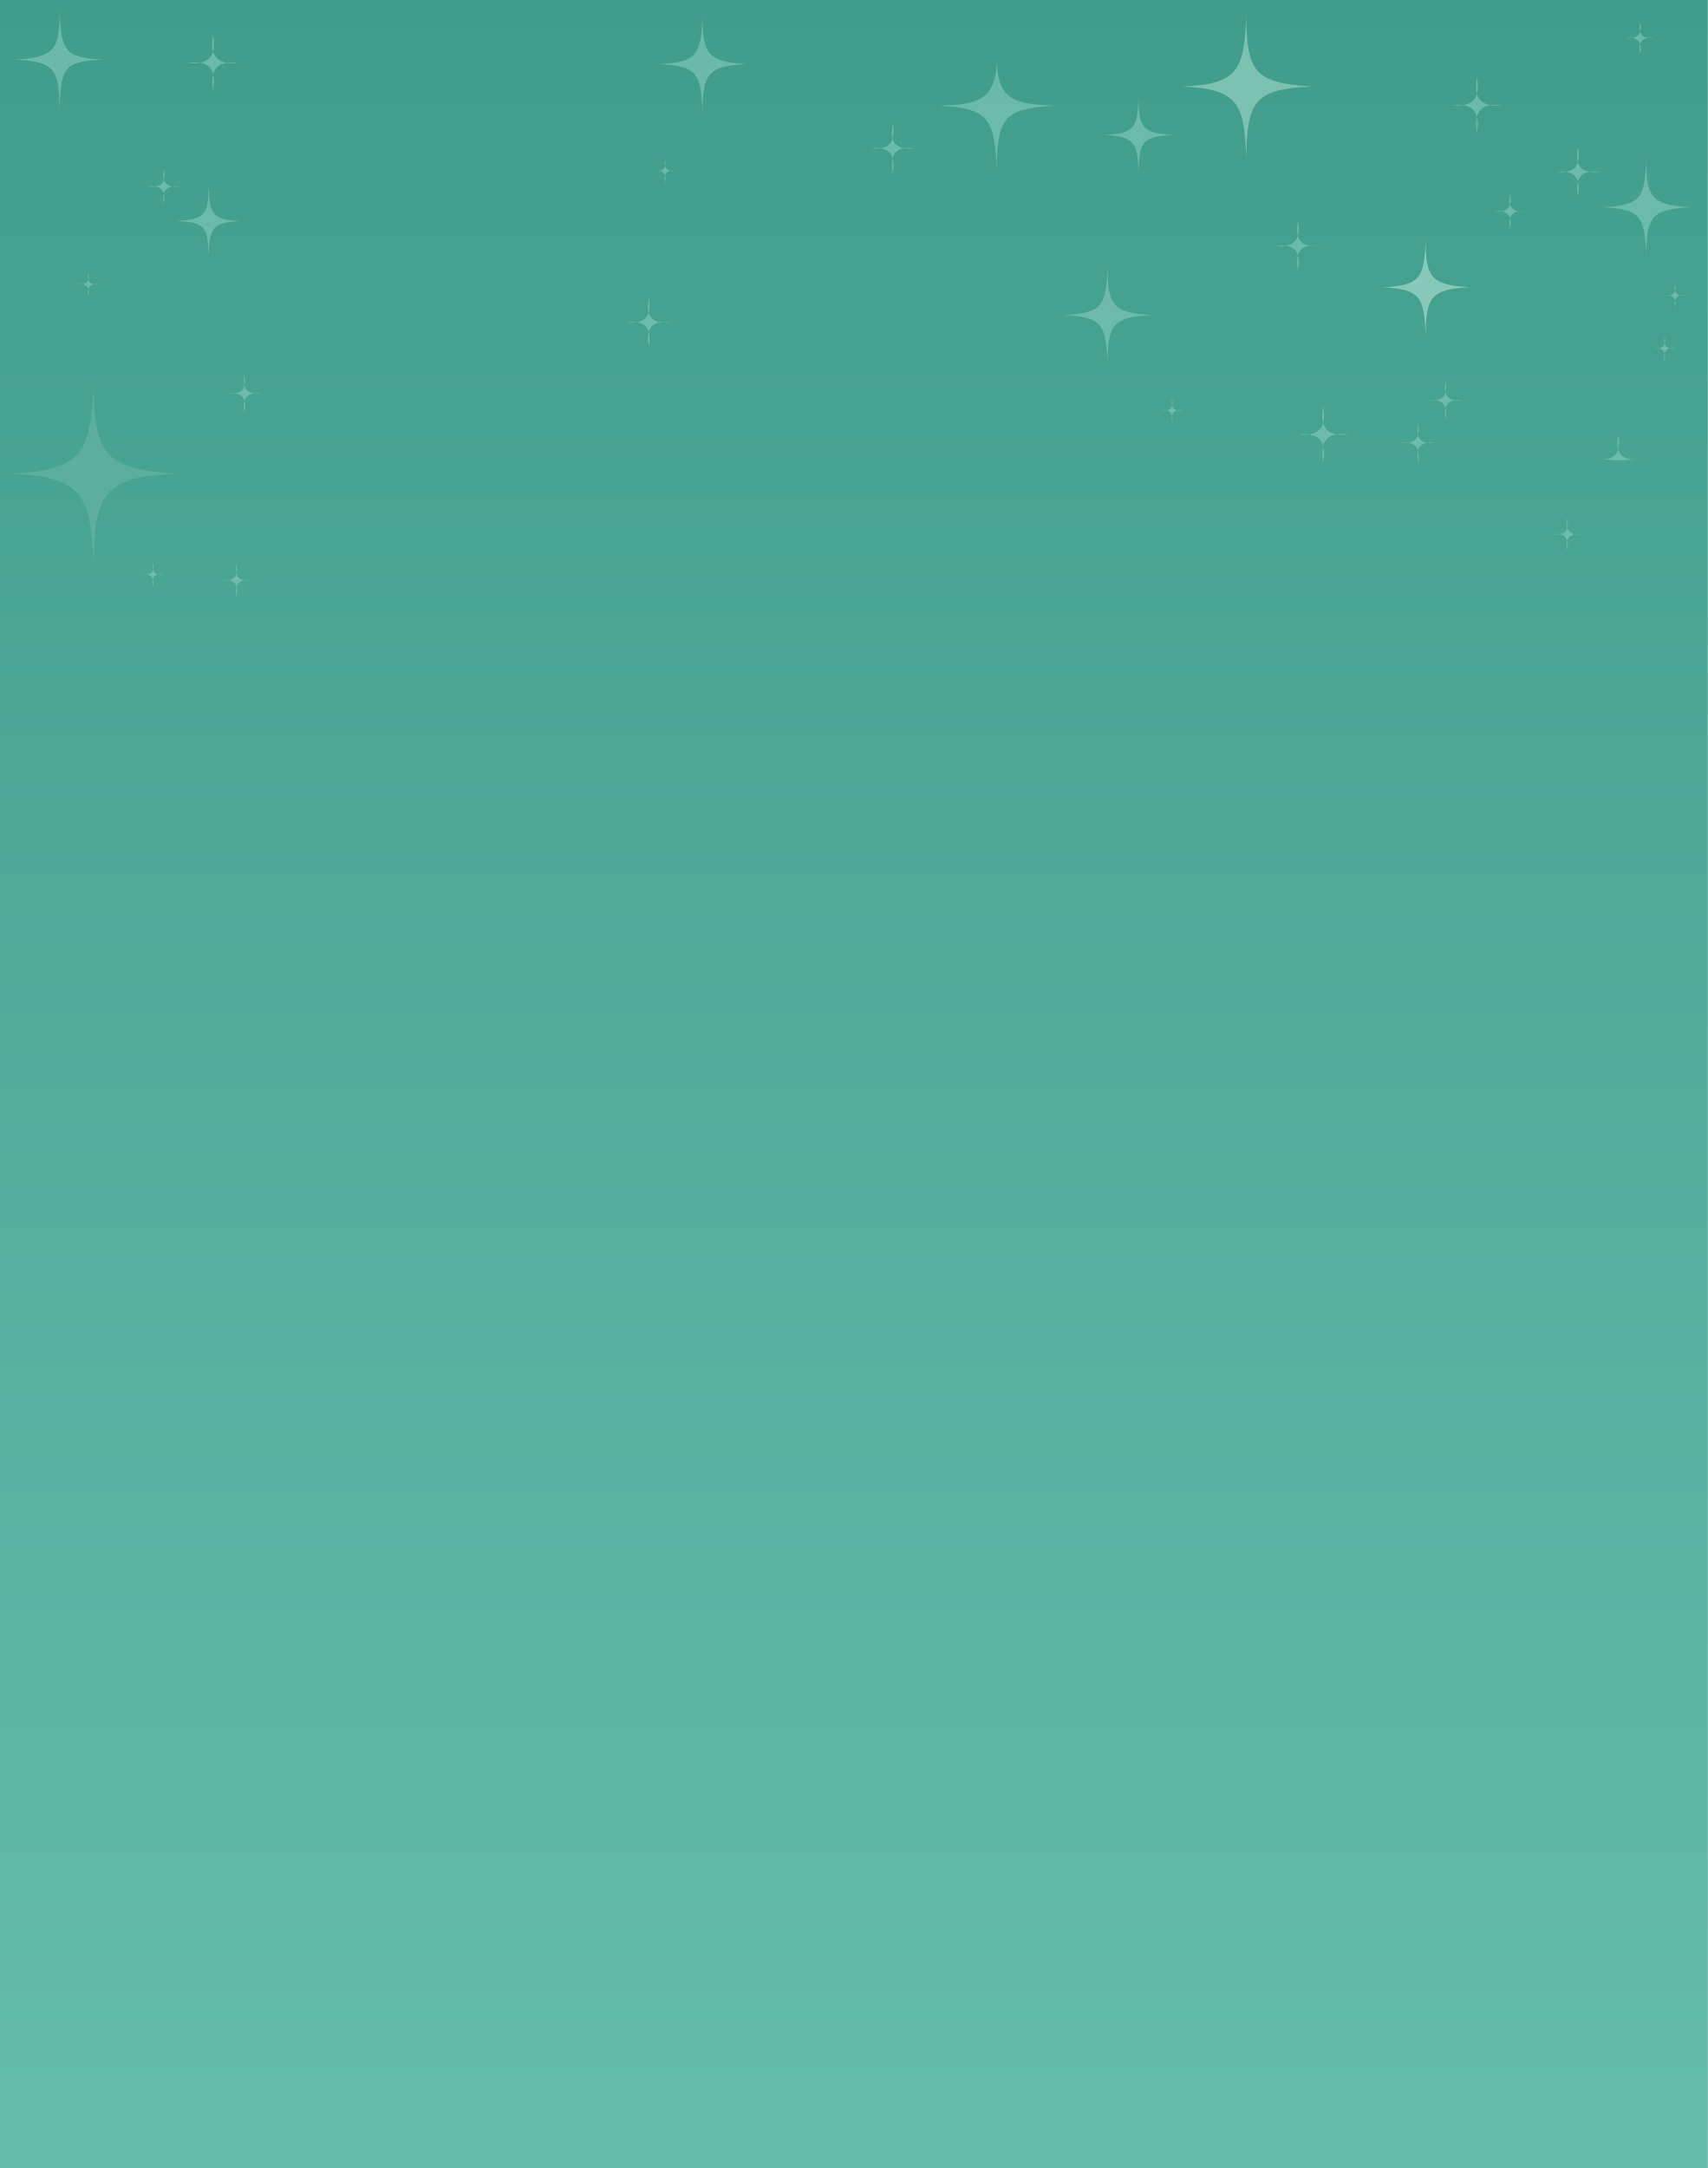
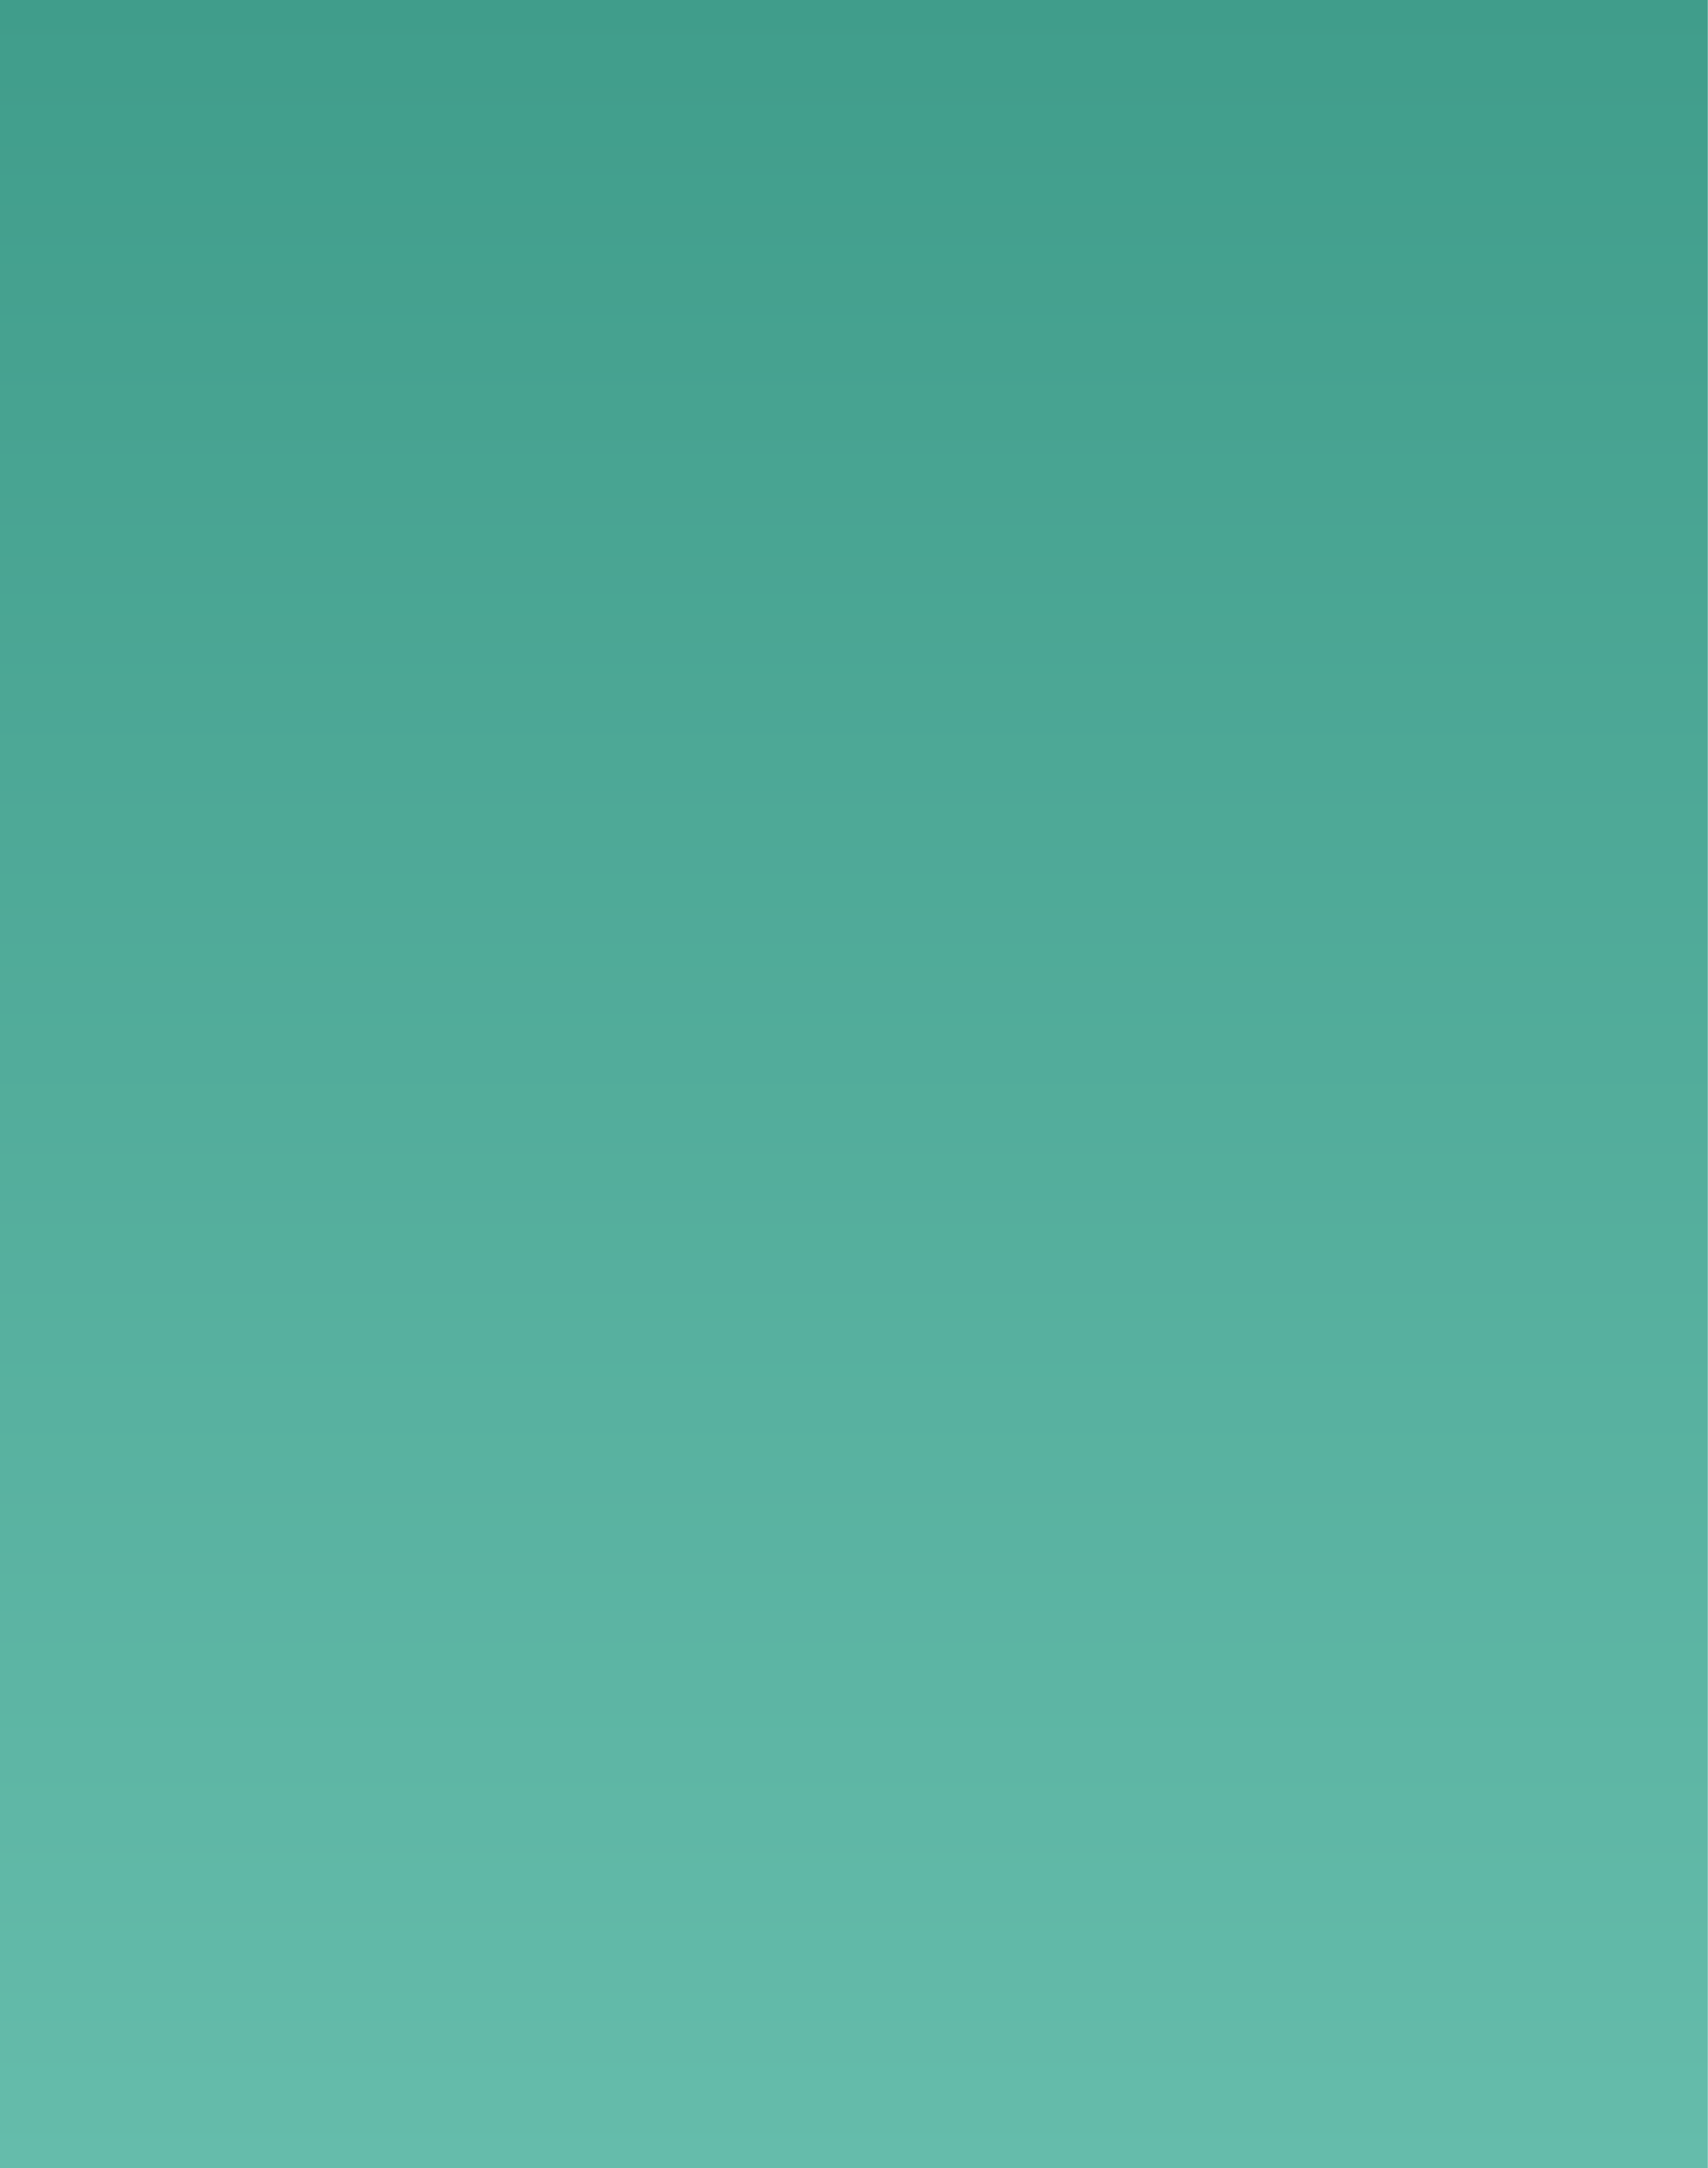
<svg xmlns="http://www.w3.org/2000/svg" version="1.1" x="0px" y="0px" viewBox="0 13.5 768 975" enable-background="new 0 13.5 768 975" xml:space="preserve">
  <refs>
    <style>
- 	#star path {
- 	-webkit-animation: fadein 4s 5s 3;
- 	-moz-animation: fadein 4s 5s 3;
+ 	#background {
+ 	-webkit-animation: fadein 1s;
+ 	-moz-animation: fadein 1s;
	}
- 
- 	#stars {
- 	-webkit-animation: fadein 2s;
- 	-moz-animation: fadein 2s;
+ 	
+ 	#stars path, #stars {
+ 	opacity: 0;
+ 	-webkit-animation: fadein 4s 2s forwards;
+ 	-moz-animation: fadein 4s 2s forwards;
	}
		
- 	@-moz-keyframes fadein {0% { opacity: 0;}100% { opacity: 1}}	
- 	
+ 	@-moz-keyframes fadein {0% { opacity: 0;}100% { opacity: 1}}		
	@-webkit-keyframes fadein {0% { opacity: 0;}100% { opacity: 1}}	
	}
	
</style>
  </refs>
  <g id="background">
    <linearGradient id="SVGID_1_" gradientUnits="userSpaceOnUse" x1="384" y1="988.5" x2="384" y2="13.501">
      <stop offset="0" style="stop-color:#65BCAB" />
      <stop offset="1" style="stop-color:#409D8B" />
    </linearGradient>
    <rect x="-0.222" y="13.5" fill="url(#SVGID_1_)" width="768.443" height="975" />
  </g>
  <g id="stars">
    <g id="Layer_1_4_" opacity="0.6">
      <g id="Layer_1_5_">
        <g id="Layer_5_1_">
          <g>
            <path fill="#87CCBE" d="M748.8,164.7c0.793,4.218-0.874,6.051-5,5.5c4.093-0.485,5.76,1.348,5,5.5       c-0.842-4.269,0.824-6.102,5-5.5C749.607,170.736,747.94,168.903,748.8,164.7C748.6,169.9,748.8,169.9,748.8,164.7z" />
            <path fill="#87CCBE" d="M753.5,140.9c0.793,4.218-0.873,6.052-5,5.5c4.093-0.485,5.759,1.349,5,5.5       c-0.843-4.269,0.824-6.102,5-5.5C754.308,146.936,752.641,145.103,753.5,140.9C753.3,146.1,753.5,146.1,753.5,140.9z" />
            <path fill="#87CCBE" d="M709.8,101.7c-1.618-8.353,1.683-11.987,9.9-10.9c-8.285,1.023-11.585-2.61-9.9-10.9       c1.487,8.235-1.812,11.869-9.897,10.9C708.005,89.798,711.304,93.432,709.8,101.7C709.902,91.2,709.5,91.5,709.8,101.7z" />
            <path fill="#87CCBE" d="M728,209.1c1.421,8.201-1.879,11.834-9.9,10.9c15.44,0.634,4.301,0.849,19.806,0       C729.618,221.024,726.316,217.391,728,209.1C727.5,219.3,728,219.3,728,209.1z" />
            <path opacity="0.3" fill="#BAE2D8" d="M42.1,267.5c0.493-32.547,4.644-39.436,37.3-41c-32.428-2.055-37.215-8.525-37.3-40.9       c-1.237,31.504-5.039,39.617-37.3,40.9C37.037,227.786,40.865,236.041,42.1,267.5C42.7,227.9,40.6,229.3,42.1,267.5z" />
            <path fill="#87CCBE" d="M582.5,240.5C582.5,240.5,582.5,245.867,582.5,240.5C582.5,240.5,582.5,241.1,582.5,240.5z" />
            <path fill="#87CCBE" d="M744.3,30.569c-5.453,0.62-7.619-1.813-6.5-7.3c1.005,5.451-1.161,7.885-6.5,7.3       c5.388-0.635,7.555,1.798,6.5,7.3C736.662,32.249,738.828,29.816,744.3,30.569C738,30.168,738.1,30.769,744.3,30.569z" />
            <path fill="#87CCBE" d="M498.2,133.3c-0.688,17.616-2.108,21.143-20,21.9c17.802,0.663,19.227,4.356,20,21.8       c0.166-17.571,2.279-20.961,19.8-21.8C500.497,154.112,498.2,150.755,498.2,133.3C497.399,153.8,498.2,153.7,498.2,133.3z" />
            <path fill="#B3E2D6" d="M641.3,120.9c-0.686,17.391-2.042,21.135-19.8,21.8c17.724,0.667,19.116,4.561,19.8,21.9       c0.166-17.624,2.26-20.967,19.8-21.9C643.62,141.613,641.3,138.371,641.3,120.9C640.5,141.2,641.3,141.3,641.3,120.9z" />
            <path fill="#87CCBE" d="M740.5,84.9c-0.686,17.391-2.042,21.135-19.8,21.8c17.724,0.667,19.116,4.561,19.8,21.9       c0.166-17.624,2.26-20.967,19.8-21.9C742.847,105.615,740.5,102.321,740.5,84.9C739.7,105.2,740.5,105.2,740.5,84.9z" />
            <path fill="#A4D8CB" d="M560.6,84.5c0.412-25.552,3.622-30.808,29.2-32.1c-25.409-1.61-29.03-6.542-29.2-31.9       c-0.908,24.621-3.757,30.979-29,31.9C556.836,53.417,559.694,59.877,560.6,84.5C561.1,53.5,559.5,54.6,560.6,84.5z" />
            <path fill="#87CCBE" d="M474.3,61.1c-16.298-1.032-25.288-1.451-25.899-19.6c-0.72,17.713-9.735,18.992-26,19.6       c22.705,0.931,25.066,6.399,25.897,28.6C448.715,66.768,451.36,62.219,474.3,61.1C452.2,59.7,449.7,62.3,474.3,61.1z" />
            <path fill="#87CCBE" d="M637.899,204.2c1.091,6.367-1.476,9.2-7.699,8.5c6.224-0.701,8.79,2.133,7.699,8.5       c-1.271-6.469,1.264-9.303,7.601-8.5C639.132,213.421,636.598,210.588,637.899,204.2C637.5,212.1,637.899,212.1,637.899,204.2z       " />
            <path fill="#87CCBE" d="M650.3,185c1.091,6.368-1.476,9.201-7.7,8.5c6.225-0.701,8.791,2.132,7.7,8.5       c-1.269-6.469,1.266-9.303,7.603-8.5C651.533,194.222,648.999,191.389,650.3,185C649.902,192.9,650.3,192.9,650.3,185z" />
            <path fill="#87CCBE" d="M593.8,124c-8.284,1.022-11.583-2.611-9.897-10.9c1.453,8.218-1.847,11.851-9.899,10.9       c8.086-0.969,11.386,2.665,9.899,10.9C582.232,126.496,585.531,122.863,593.8,124C584.1,123.4,584.3,124.5,593.8,124z" />
            <path fill="#87CCBE" d="M686.399,108.5c-5.957,0.754-8.324-1.845-7.103-7.8c1.059,5.918-1.308,8.518-7.1,7.8       c5.805-0.701,8.171,1.899,7.1,7.8C678.143,110.331,680.511,107.73,686.399,108.5C679.399,108.1,679.6,108.9,686.399,108.5z" />
            <path fill="#87CCBE" d="M527.3,192.7c0.744,4.135-0.922,5.935-5,5.4c4.014-0.5,5.68,1.299,5,5.4       c-0.811-4.218,0.856-6.019,5-5.4C528.139,198.653,526.472,196.853,527.3,192.7C527.1,197.8,527.3,197.8,527.3,192.7z" />
            <path fill="#87CCBE" d="M512.2,91.5c0.171-14.307,1.495-16.633,15.699-17.3c-14.219-0.923-15.699-3.075-15.699-17.3       c-0.519,13.83-1.591,16.732-15.7,17.3C510.501,74.771,511.687,77.729,512.2,91.5C512.399,74.8,511.6,75.4,512.2,91.5z" />
            <path fill="#87CCBE" d="M595.251,221.4c-1.834-9.621,1.966-13.787,11.4-12.5c-9.433,1.14-13.232-3.027-11.4-12.5       c1.7,9.387-2.066,13.553-11.3,12.5C593.2,207.814,596.967,211.98,595.251,221.4C595.451,209.3,594.851,209.8,595.251,221.4z" />
            <path fill="#87CCBE" d="M664.399,73.3c-1.836-9.62,1.963-13.787,11.397-12.5c-9.433,1.14-13.232-3.027-11.397-12.5       c1.698,9.387-2.069,13.554-11.303,12.5C662.348,59.713,666.115,63.879,664.399,73.3C664.597,61.2,664,61.7,664.399,73.3z" />
            <path fill="#87CCBE" d="M401.6,91.1c-1.617-8.353,1.683-11.986,9.9-10.9c-8.285,1.022-11.585-2.611-9.9-10.9       c1.486,8.236-1.813,11.869-9.899,10.9C399.771,79.215,403.071,82.848,401.6,91.1C401.703,80.6,401.2,80.9,401.6,91.1z" />
            <path fill="#87CCBE" d="M298.2,41.5C298.224,40.999,297.196,58.555,298.2,41.5C298.2,41.5,298.1,43.2,298.2,41.5z" />
            <path fill="#87CCBE" d="M316,20.5c-0.685,17.391-2.042,21.135-19.8,21.8c17.723,0.667,19.117,4.562,19.8,21.9       c0.167-17.624,2.26-20.967,19.8-21.9C318.296,41.217,316,37.949,316,20.5C315.2,40.8,316,40.8,316,20.5z" />
            <path fill="#87CCBE" d="M301.8,158.4c-8.285,1.022-11.584-2.611-9.9-10.9c1.454,8.219-1.846,11.852-9.9,10.9       c8.086-0.969,11.386,2.664,9.9,10.9C290.281,160.946,293.582,157.313,301.8,158.4C292.1,157.8,292.4,158.9,301.8,158.4z" />
            <path fill="#87CCBE" d="M68.8,266.5c0.745,4.135-0.922,5.935-5,5.4c4.013-0.5,5.68,1.299,5,5.4c-0.811-4.219,0.855-6.019,5-5.4       C69.672,272.436,68.006,270.636,68.8,266.5C68.6,271.6,68.8,271.6,68.8,266.5z" />
            <path fill="#87CCBE" d="M299.2,84.9c0.807,4.084-0.793,5.885-4.8,5.4c4.007-0.484,5.607,1.316,4.8,5.4       c-0.812-4.219,0.855-6.019,5-5.4C300.106,90.819,298.439,89.019,299.2,84.9C299.1,90,299.3,90,299.2,84.9z" />
            <path fill="#87CCBE" d="M39.7,135.9c0.859,4.203-0.808,6.036-5,5.5c4.192-0.585,5.859,1.248,5,5.5       c-0.761-4.201,0.906-6.035,5-5.5C40.606,141.935,38.939,140.102,39.7,135.9C39.7,141.1,39.9,141.1,39.7,135.9z" />
            <path fill="#87CCBE" d="M705,246.5c1.073,5.522-1.16,7.955-6.7,7.3c5.446-0.819,7.68,1.548,6.7,7.1       c-0.976-5.418,1.19-7.785,6.5-7.1C706.177,254.4,704.011,251.967,705,246.5C705,253.3,705.3,253.3,705,246.5z" />
            <path fill="#87CCBE" d="M106.3,267.3c1.125,5.47-1.042,7.836-6.5,7.1c5.504-0.719,7.67,1.715,6.5,7.3       c-0.878-5.467,1.355-7.9,6.7-7.3C107.652,275.118,105.419,272.751,106.3,267.3C106.3,274,106.7,274,106.3,267.3z" />
            <path fill="#87CCBE" d="M26.8,18.5c0,17.421-2.347,20.715-19.8,21.8c17.546,0.933,19.551,4.305,19.8,21.9       c0.72-18.273,1.755-21.221,19.8-21.9C28.842,39.635,27.485,35.892,26.8,18.5C26.8,38.8,27.6,38.8,26.8,18.5z" />
            <path fill="#87CCBE" d="M109.9,181.9c1.301,6.388-1.232,9.221-7.6,8.5c6.336-0.802,8.87,2.031,7.6,8.5       c-1.09-6.367,1.477-9.201,7.7-8.5C111.376,191.101,108.81,188.267,109.9,181.9C109.9,189.8,110.3,189.8,109.9,181.9z" />
            <path fill="#87CCBE" d="M108.1,112.9c-12.775-0.568-13.785-3.15-14.3-15.7c-0.088,12.976-1.465,14.868-14.4,15.7       c13.002,0.569,14.142,2.641,14.4,15.7C94.314,116.081,95.379,113.47,108.1,112.9C94.6,112.3,94.7,113.5,108.1,112.9z" />
            <path fill="#87CCBE" d="M73.7,105.2c-1.058-5.918,1.309-8.518,7.1-7.8c-5.774,0.685-8.141-1.915-7.1-7.8       c1.204,5.903-1.13,8.503-7,7.8C72.505,96.682,74.838,99.282,73.7,105.2C74,97.9,73.6,97.7,73.7,105.2z" />
            <path fill="#87CCBE" d="M95.8,54.2c-1.716-9.419,2.051-13.586,11.3-12.5c-9.235,1.136-13.002-2.998-11.3-12.4       c1.799,9.408-2.001,13.575-11.4,12.5C93.837,40.428,97.637,44.562,95.8,54.2C96.2,42.6,95.6,42.1,95.8,54.2z" />
          </g>
        </g>
      </g>
    </g>
  </g>
</svg>
